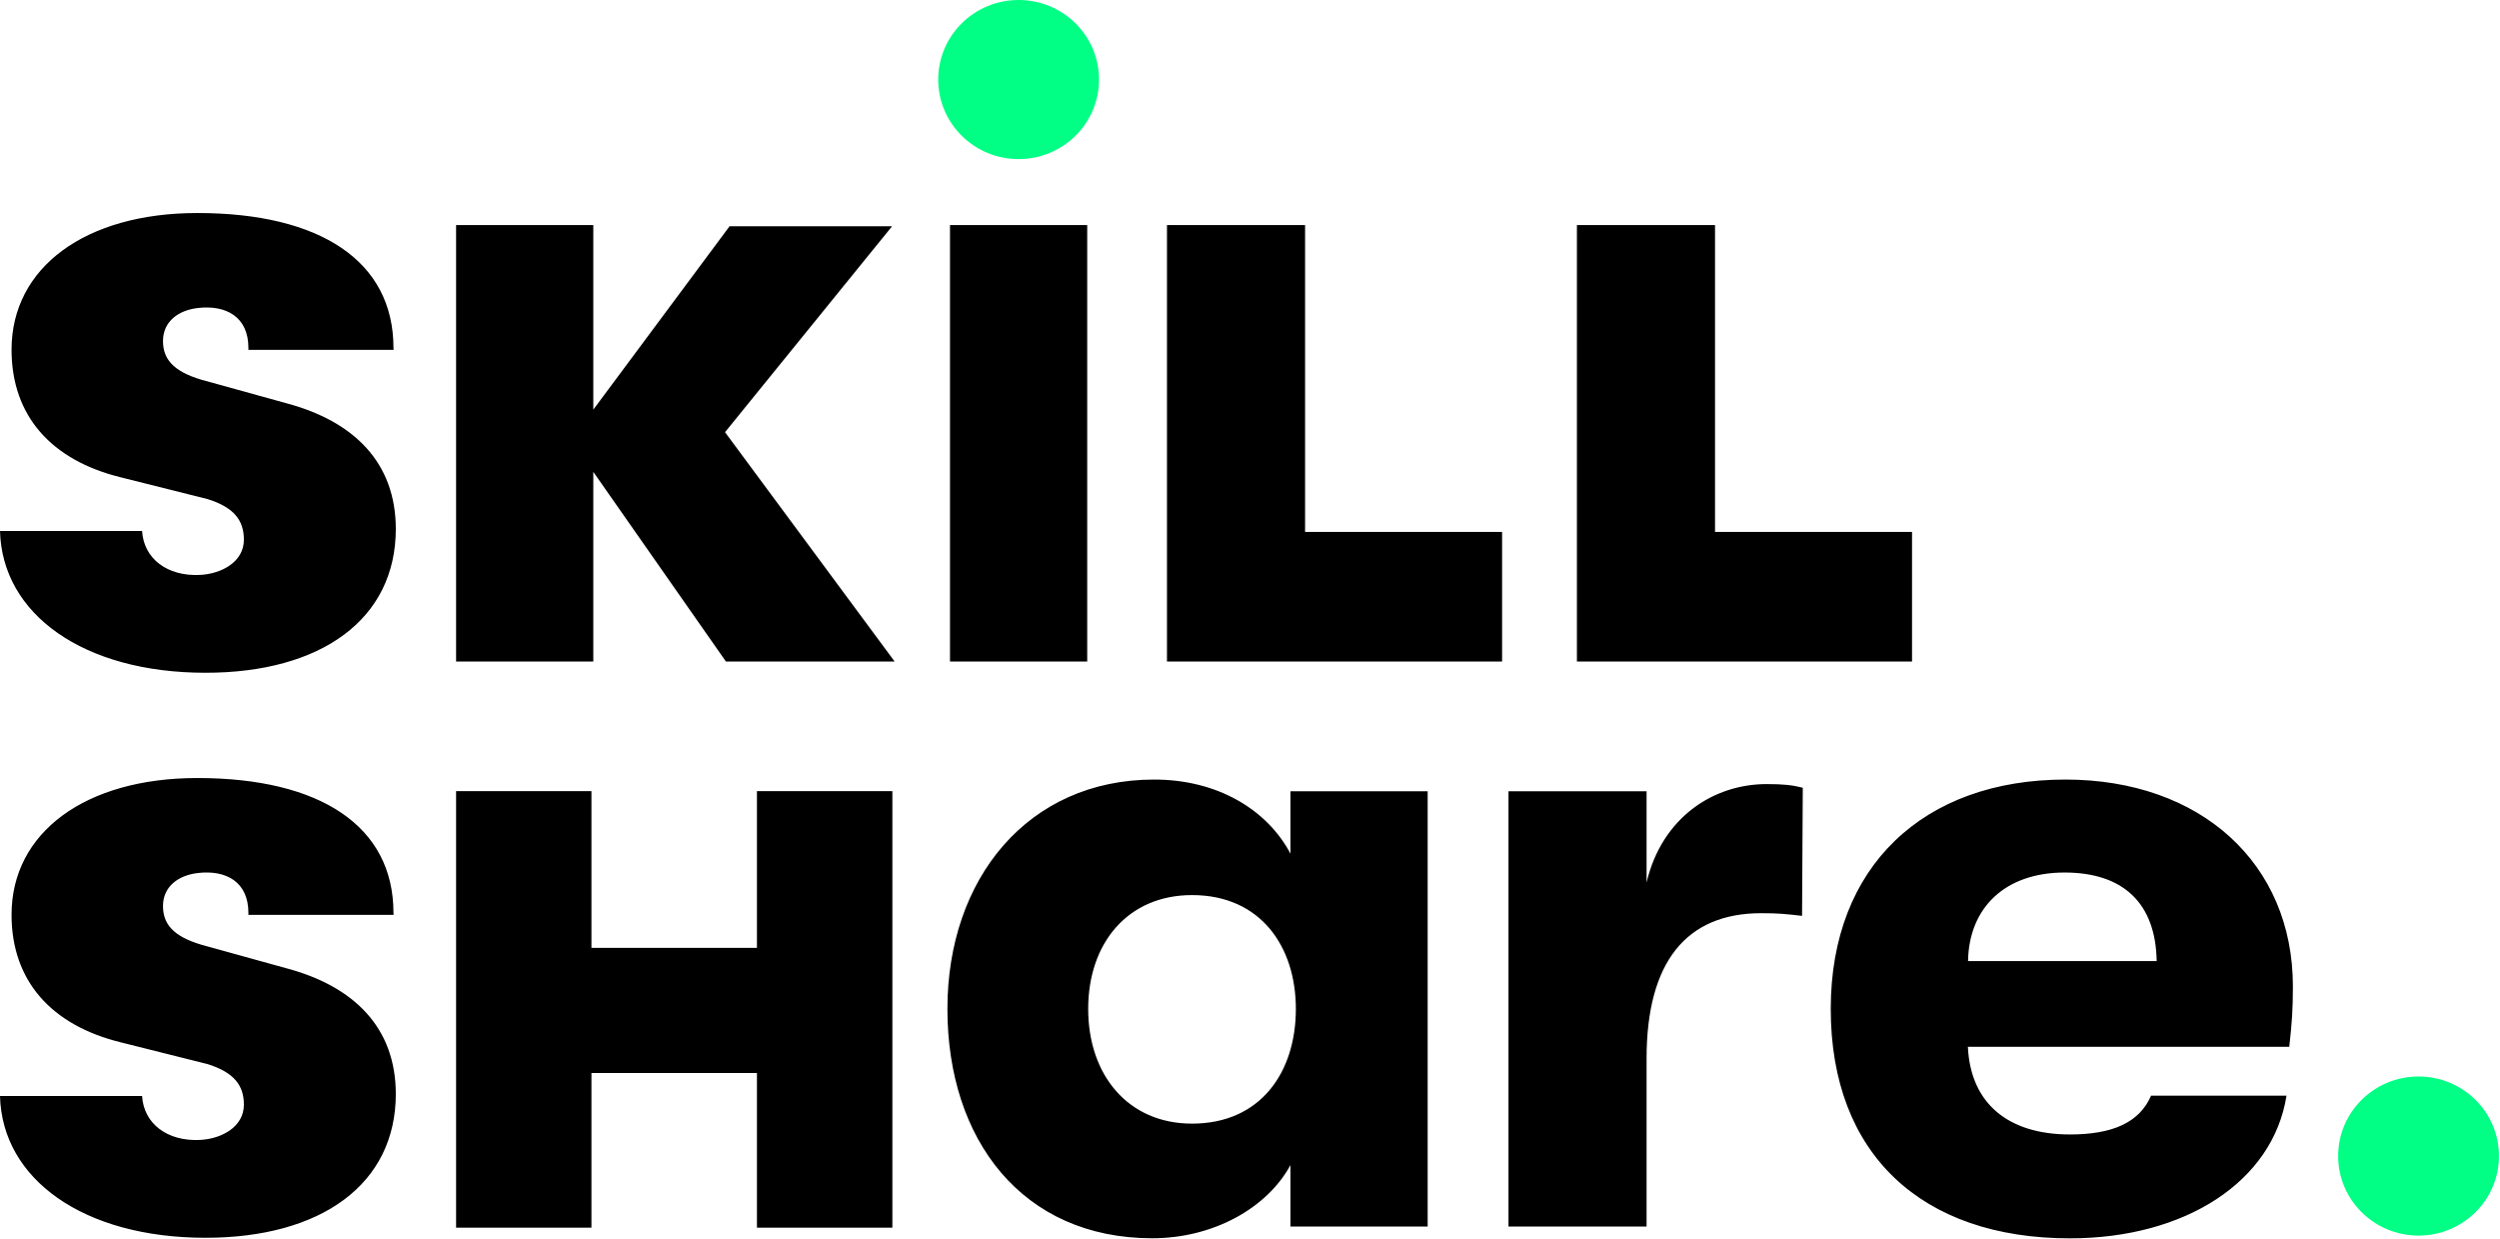
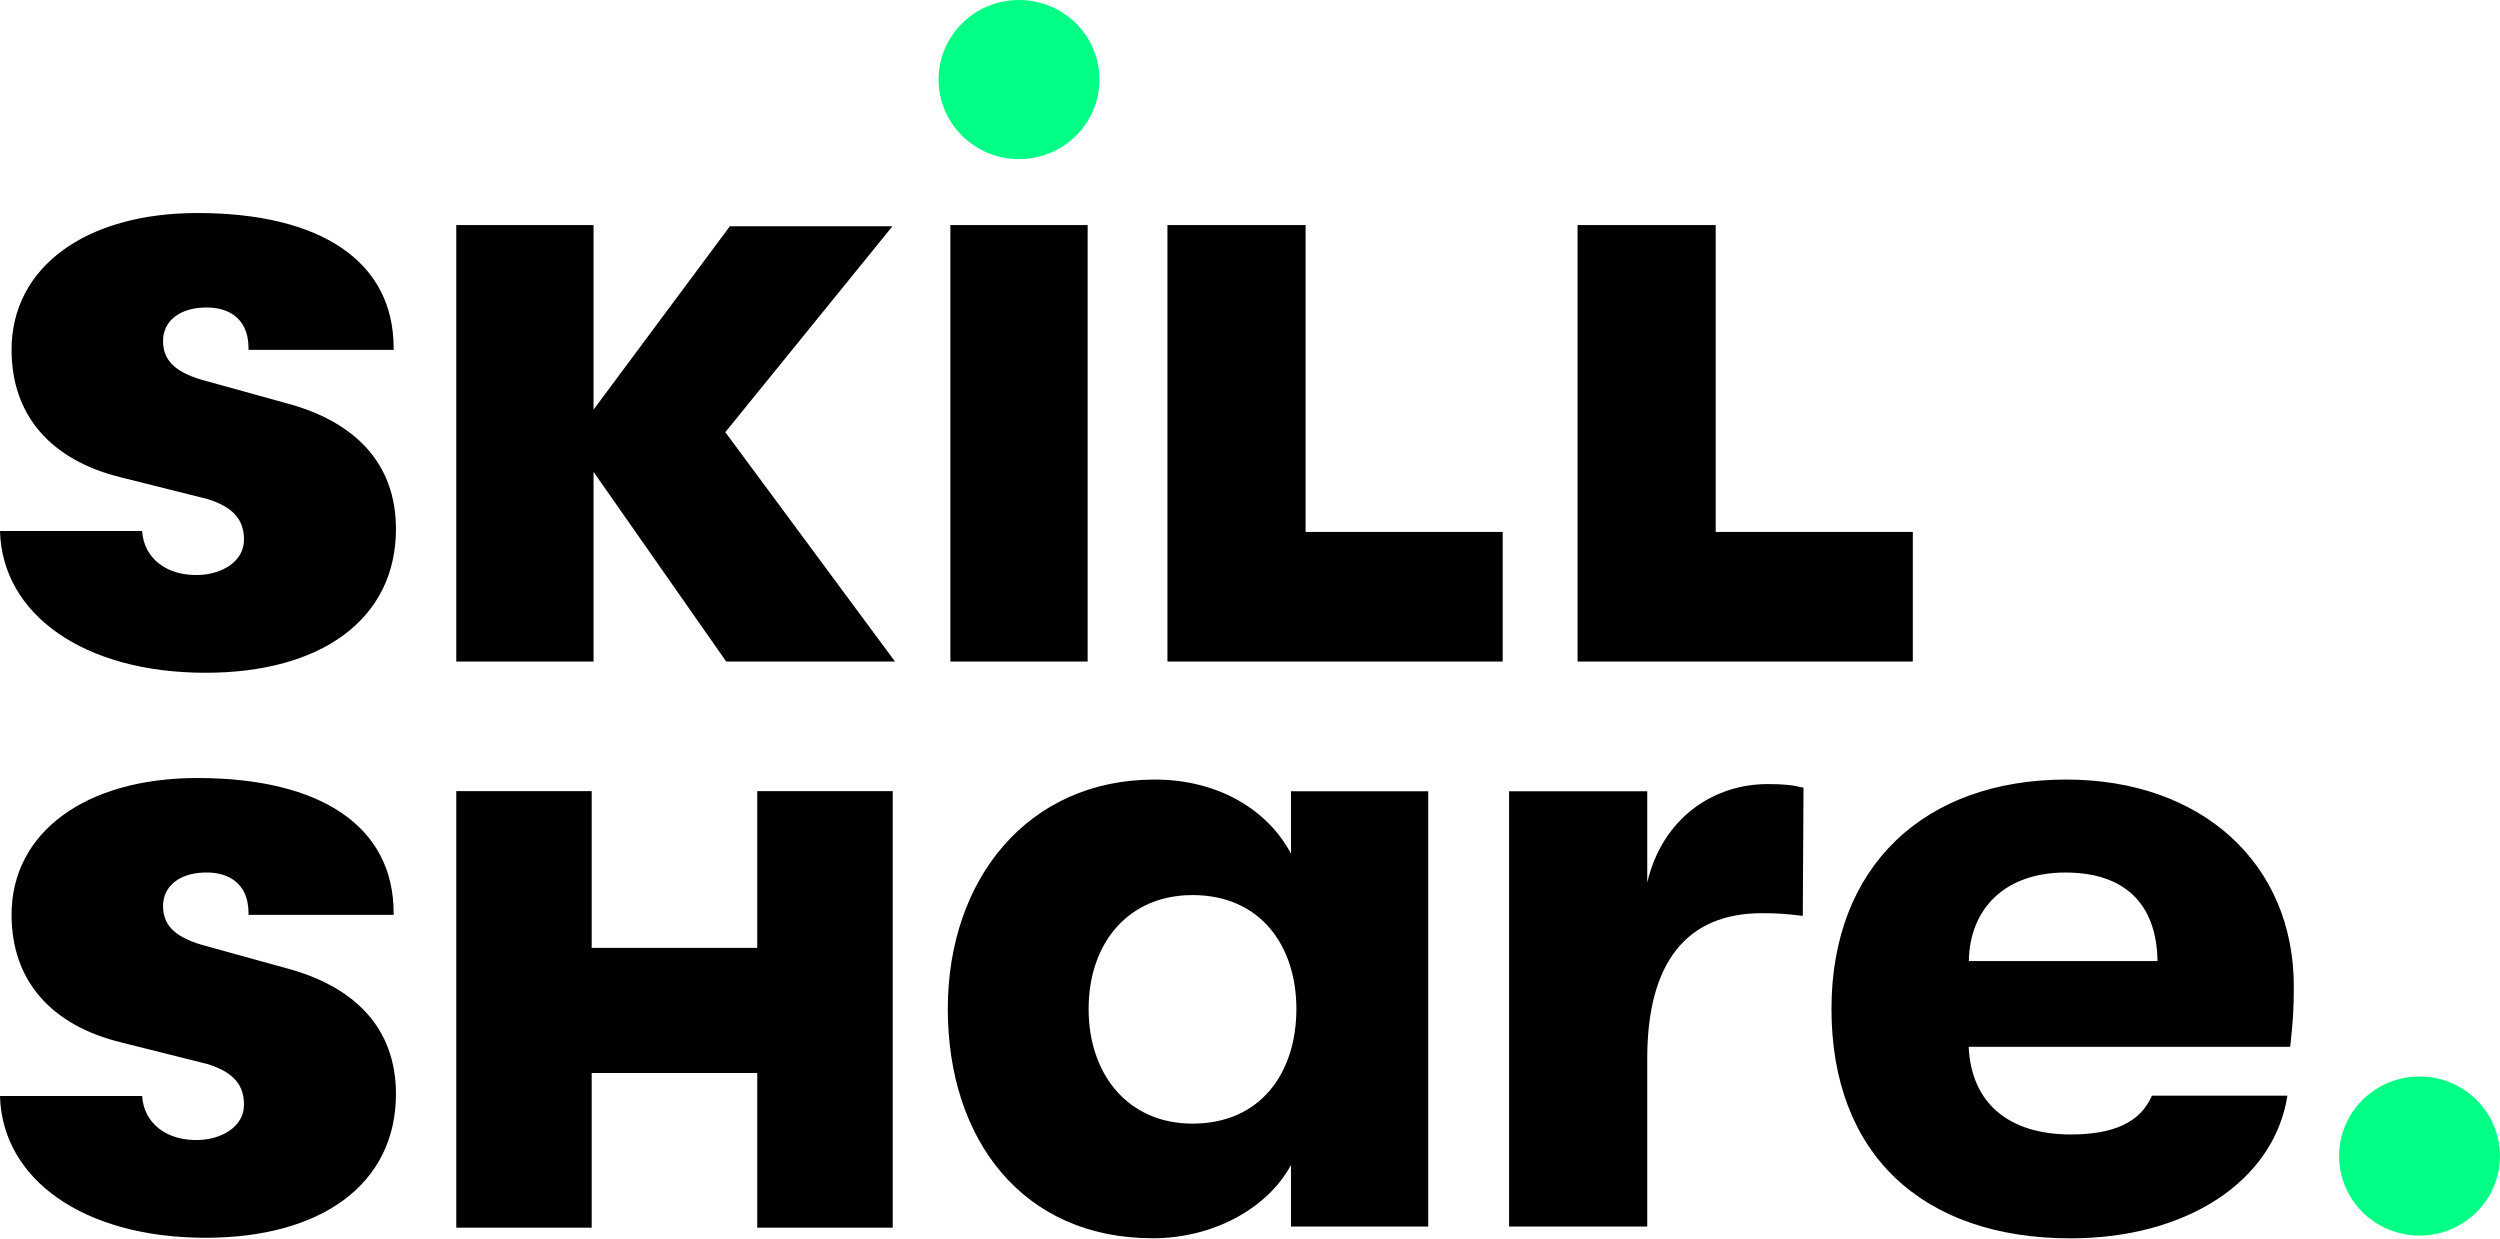
- <svg xmlns="http://www.w3.org/2000/svg" height="32" viewBox="0 0 81.82 40.529">
+ <svg xmlns="http://www.w3.org/2000/svg" height="20" viewBox="0 0 81.82 40.529">
  <defs>
    <clipPath id="a">
      <path fill="#white" d="M0 0h309.24v153.18H0z" />
    </clipPath>
  </defs>
  <g fill="none" clip-path="url(#a)" transform="scale(.26458)">
    <path fill="#000" d="M89.83 81.83l-16.41-23.46v23.46h-16.98V27.84h16.98v22.83l16.86-22.68H110.39L89.72 53.46 110.71 81.83z" />
    <path fill="#00ff84" d="M299.29 152.84c5.495 0 9.95-4.405 9.95-9.84 0-5.434-4.455-9.84-9.95-9.84-5.495 0-9.95 4.406-9.95 9.84 0 5.435 4.455 9.84 9.95 9.84zM126.05 19.68c5.495 0 9.95-4.405 9.95-9.84 0-5.434-4.455-9.84-9.95-9.84-5.495 0-9.95 4.406-9.95 9.84 0 5.434 4.455 9.84 9.95 9.84z" />
    <path fill="#000" d="M134.54 27.84h-16.98v53.99h16.98zM117.24 124.8c0-16.09 9.94-28.37 25.58-28.37 7.82 0 13.96 3.69 16.87 9.16v-7.71h16.98V151.72h-16.98v-7.6c-2.91 5.36-9.61 9.05-17.09 9.05-16.08.01-25.36-12.17-25.36-28.37zm43.12 0c0-7.71-4.36-14.08-12.85-14.08-7.93 0-12.85 5.92-12.85 14.08 0 8.15 4.91 14.19 12.85 14.19 8.5 0 12.85-6.37 12.85-14.19zM186.67 97.88h17.09v11.28c1.9-8.04 8.27-12.17 14.86-12.17 2.01 0 3.13.11 4.47.45l-.09 15.85c-2.01-.23-2.93-.33-5.05-.33-9.27 0-14.19 6.03-14.19 17.98v20.78h-17.09zM226.55 124.8c0-17.65 11.51-28.37 29.04-28.37 16.76 0 28.15 10.39 28.15 25.58 0 2.79-.11 4.47-.45 7.48h-39.77c.33 7.04 5.03 10.84 12.62 10.84 5.25 0 8.6-1.45 10.05-4.8h16.76c-1.67 10.61-12.51 17.65-26.81 17.65-18.31 0-29.59-10.39-29.59-28.38zm40.33-5.92c-.11-7.15-4.13-10.95-11.39-10.95-7.37 0-11.84 4.36-11.95 10.95zM161.5 65.8V27.84h-17.09V81.83h41.47V65.8zM212.23 65.8V27.84h-17.09V81.83h41.47V65.8zM93.67 97.86v19.39h-20.48V97.86h-16.75v54h16.75v-19.13h20.48v19.13H110.43v-54zM35.36 119.75l-10.44-2.89c-3.53-1.05-4.75-2.6-4.75-4.79 0-2.39 1.88-3.8 4.31-4.08 3.53-.41 6.26 1.12 6.26 4.93v.25H48.7v-.25h-.01c0-10.75-9.09-16.68-24.27-16.68-13.84 0-22.99 6.72-22.99 16.91 0 8.17 4.91 13.66 13.5 15.78l10.77 2.7c3.2 1.01 4.49 2.58 4.48 5.04-.01 2.69-2.71 4.21-5.47 4.34-4 .18-6.91-1.99-7.13-5.44H0c.26 10.3 10.34 17.54 25.43 17.54 14.28 0 23.55-6.6 23.55-17.8-.01-8.17-5.14-13.32-13.62-15.56zM35.36 49.86l-10.44-2.89c-3.53-1.05-4.75-2.6-4.75-4.79 0-2.39 1.88-3.8 4.31-4.08 3.53-.41 6.26 1.12 6.26 4.93v.25H48.7v-.25h-.01c0-10.75-9.09-16.68-24.27-16.68-13.84 0-22.99 6.72-22.99 16.91 0 8.17 4.91 13.66 13.5 15.78l10.77 2.7c3.2 1.01 4.49 2.58 4.48 5.04-.01 2.69-2.71 4.21-5.47 4.34-4 .18-6.91-1.99-7.13-5.44H0c.26 10.3 10.34 17.54 25.43 17.54 14.28 0 23.55-6.6 23.55-17.8-.01-8.17-5.14-13.32-13.62-15.56z" />
  </g>
</svg>
